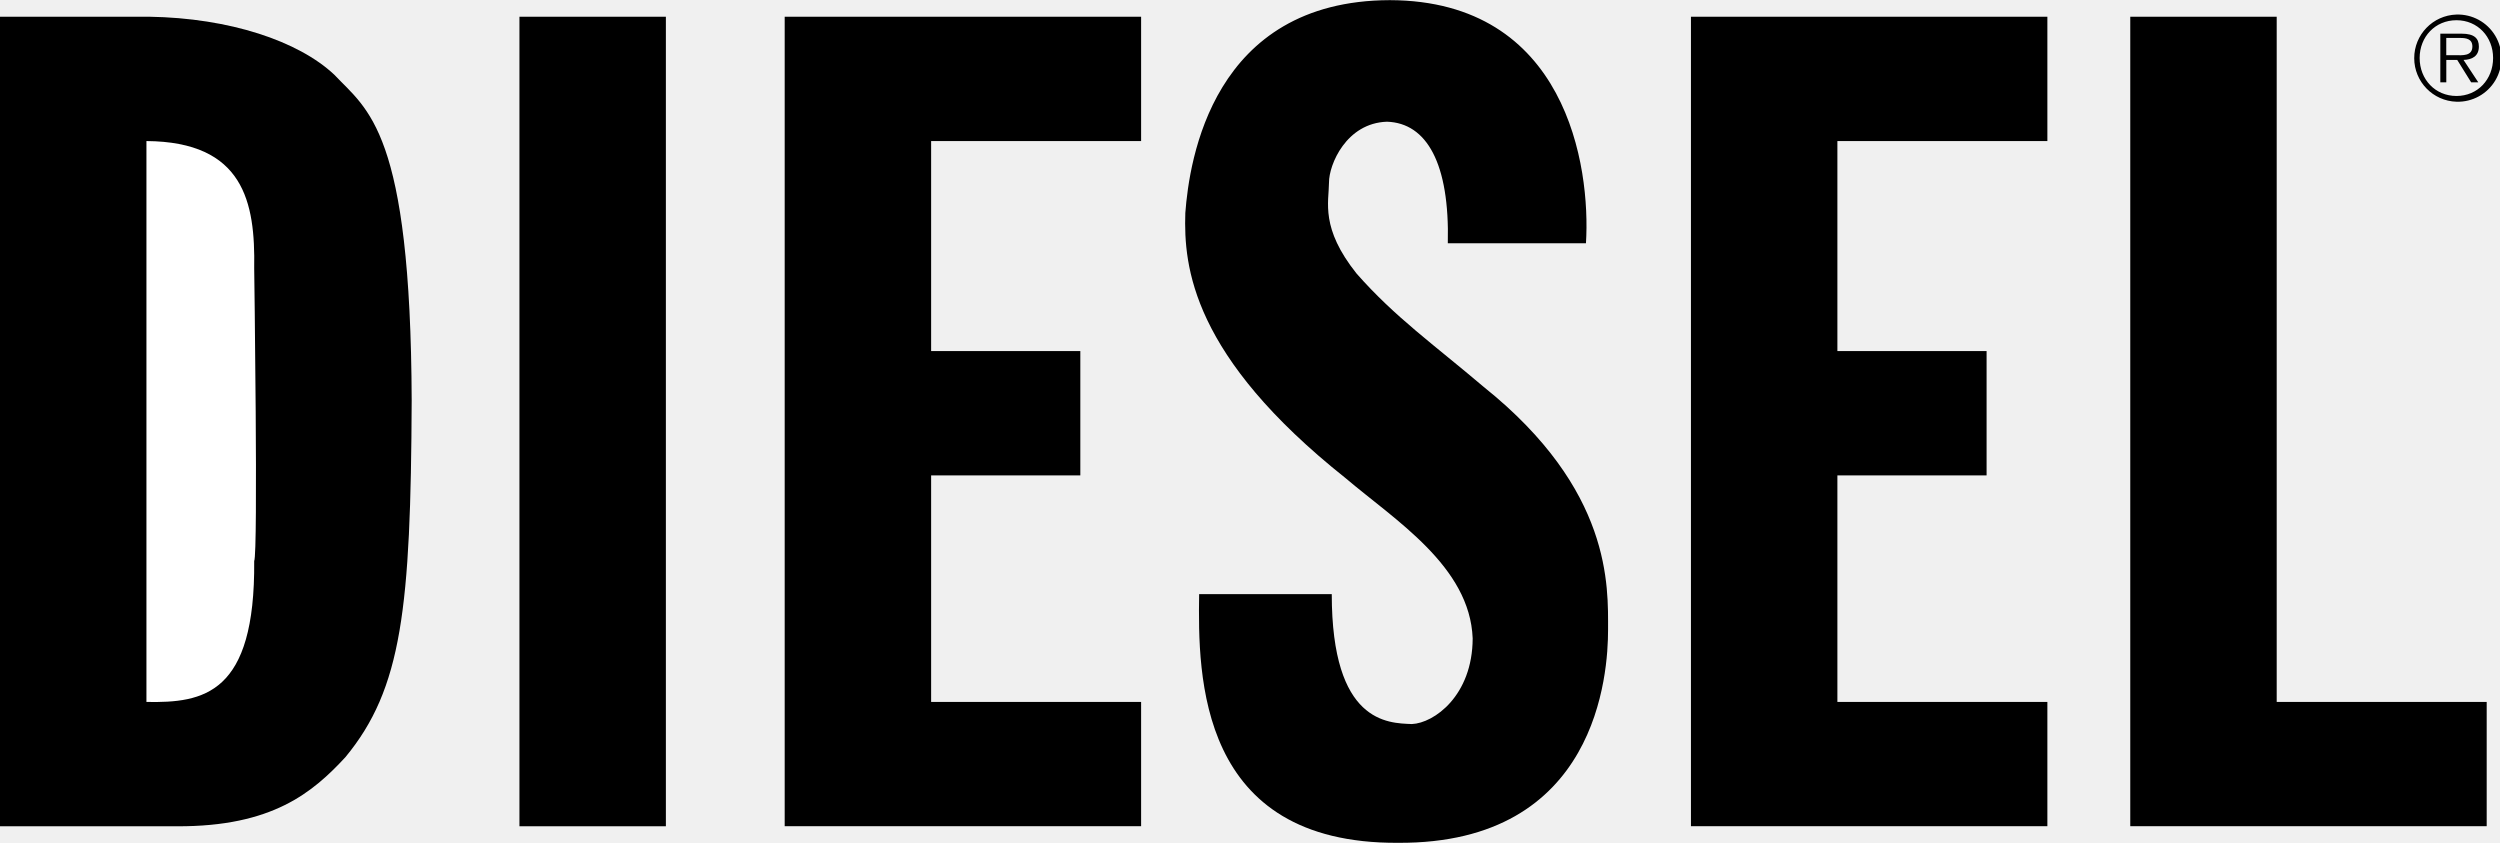
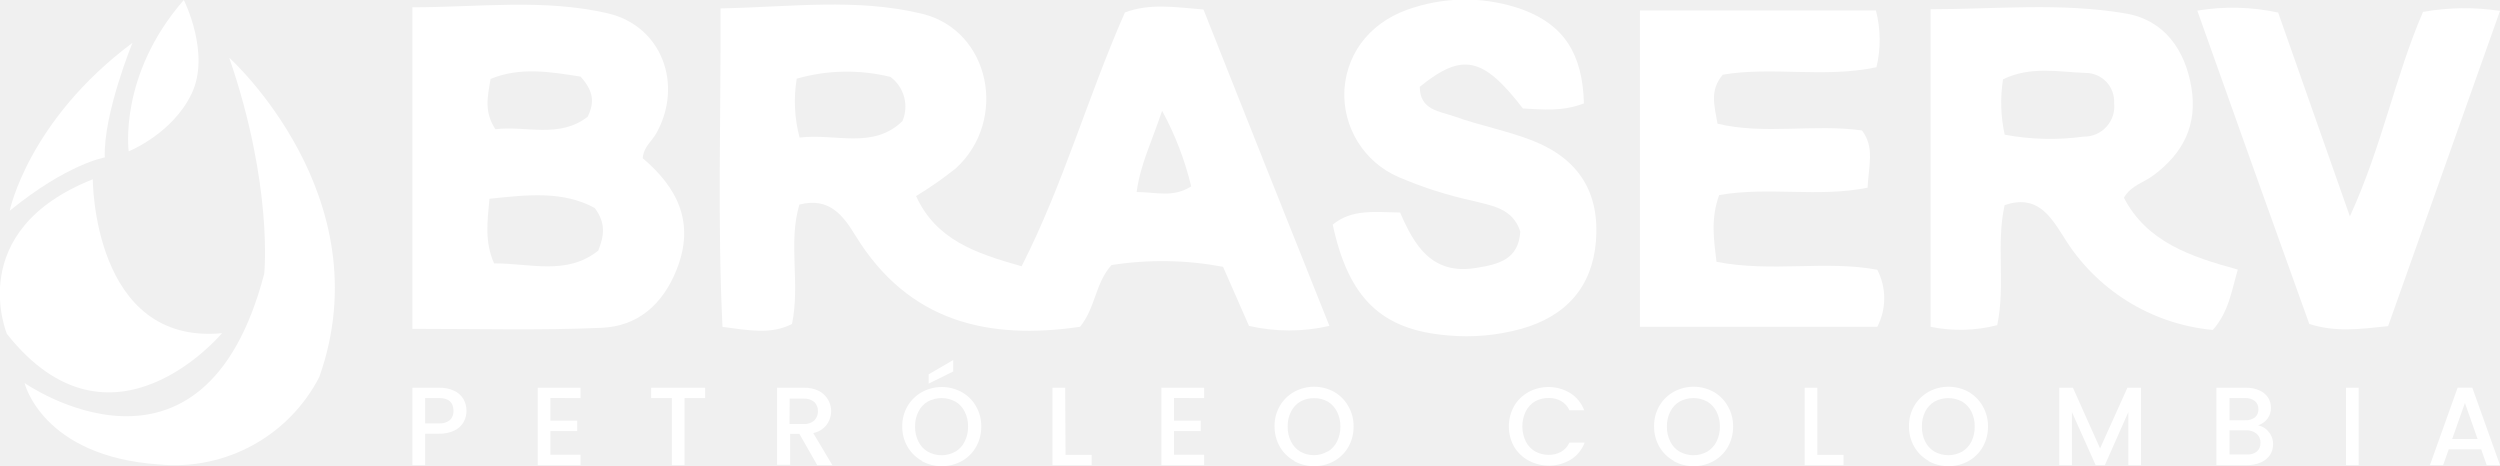
- <svg xmlns="http://www.w3.org/2000/svg" width="2500" height="843" viewBox="0 0 54.289 18.3">
-   <path d="M24.78 15.24h-4.56v-4.92h3.24v-2.7h-3.24V3.06h4.56V.36h-7.74v17.579h7.74zM44.46 15.24H39.9v-4.92h3.24v-2.7H39.9V3.06h4.56V.36h-7.74v17.579h7.74zM46.26.36v17.579H54V15.24h-4.56V.36zM11.28.36h3.18v17.58h-3.18zM7.26 1.62C6.482.887 4.982.387 3.24.36H0v17.58h3.84c2.08.01 2.955-.74 3.66-1.5 1.232-1.49 1.42-3.24 1.44-7.74-.02-5.875-.958-6.313-1.68-7.08z" />
-   <path d="M5.52 12.18c.025 2.895-1.1 3.083-2.34 3.06V3.06c2.115.015 2.365 1.328 2.34 2.76 0 0 .087 6.192 0 6.36z" fill="#fff" />
-   <path d="M28.92 12.899h-2.88c-.026 1.769-.026 5.425 4.32 5.4 4.341.025 4.56-3.694 4.56-4.62 0-.949.094-3.042-2.7-5.28-1.081-.918-1.925-1.512-2.76-2.46-.79-.99-.603-1.552-.6-1.979-.002-.385.373-1.292 1.26-1.32.862.029 1.362.904 1.32 2.64h3c.105-1.674-.426-5.268-4.26-5.28-3.854.012-4.354 3.481-4.44 4.62-.039 1.174.149 3.111 3.48 5.76 1.075.914 2.7 1.914 2.76 3.48-.004 1.247-.841 1.84-1.32 1.86-.521-.02-1.74-.02-1.74-2.821zM53.344 2.206a.947.947 0 1 0-.003-1.893.947.947 0 0 0 .003 1.893zm0-.125c-.462 0-.8-.36-.8-.825 0-.46.337-.82.8-.82.46 0 .795.36.795.82 0 .465-.335.825-.795.825zm.153-.783c.188-.005.333-.083.333-.29 0-.175-.095-.28-.375-.28h-.462v1.057h.13v-.487h.237l.303.487h.155l-.321-.487zm-.375-.102V.821h.302c.13 0 .265.02.265.185 0 .215-.22.19-.37.19h-.197z" />
+ <svg xmlns="http://www.w3.org/2000/svg" id="Capa_1" data-name="Capa 1" viewBox="0 0 270.8 50.47">
+   <defs>
+     <style>.cls-1{fill:#fff;}</style>
+   </defs>
+   <path class="cls-1" d="M144,35.3a19.38,19.38,0,0,1-8.71,0c-.9-2.06-1.82-4.16-2.81-6.4a35.6,35.6,0,0,0-12.08-.19c-1.79,2-1.71,4.6-3.41,6.69-9.91,1.45-18.56-.49-24.32-9.87-1.33-2.17-2.83-4.21-6.08-3.37-1.24,4.15.11,8.52-.8,12.93-2.29,1.18-4.67.68-7.53.32-.55-11.36-.17-22.56-.21-34.5C85.5.77,92.8-.23,99.87,1.49c7.42,1.8,9.35,11.55,3.66,16.75a42.39,42.39,0,0,1-4.3,3c2.15,4.71,6.39,6.19,11.43,7.6,4.52-8.85,7.18-18.42,11.19-27.49,2.67-1,5.28-.59,8.51-.32C134.78,12.18,139.28,23.5,144,35.3ZM86.61,14.9c3.92-.47,7.94,1.31,11.14-1.78a4,4,0,0,0-1.3-4.79,19.83,19.83,0,0,0-10.15.19A15.23,15.23,0,0,0,86.61,14.9ZM125.88,12c-1.18,3.51-2.35,5.79-2.76,8.8,2.08,0,3.92.65,5.91-.61A33.43,33.43,0,0,0,125.88,12Z" />
+   <path class="cls-1" d="M44.67,35.62V.79c7.15,0,14.22-.95,21.14.65,5.91,1.36,8.22,7.75,5.28,13-.47.85-1.38,1.46-1.47,2.7,3.76,3.18,5.72,7,3.65,12.12-1.5,3.73-4.2,6.1-8.15,6.25C58.52,35.8,51.9,35.62,44.67,35.62ZM64.8,27.15c.66-1.65.83-3-.38-4.62-3.44-1.88-7.3-1.43-11.4-1-.22,2.42-.55,4.63.5,7C57.42,28.51,61.38,29.87,64.8,27.15ZM62.89,8.3c-3.27-.52-6.57-1.07-9.75.25-.33,1.95-.72,3.55.52,5.45,3.28-.42,6.91,1.05,10-1.36C64.41,11.09,64.31,9.89,62.89,8.3Z" />
+   <path class="cls-1" d="M239.69,35.74A21.24,21.24,0,0,1,223.5,25.6c-1.44-2.25-2.87-4.57-6.36-3.38-.94,4.24.11,8.59-.8,13a16,16,0,0,1-7.22.18V1c7.06,0,14.13-.74,21.13.46,4.19.71,6.44,3.94,7.12,8s-.88,7.12-4.08,9.51c-1,.78-2.45,1.09-3.23,2.45,2.51,4.81,7.23,6.38,12.34,7.78C241.71,31.52,241.44,33.76,239.69,35.74ZM217.15,14.59a26.75,26.75,0,0,0,8.54.21A3.27,3.27,0,0,0,229,11.15a3.09,3.09,0,0,0-3.12-3.25c-2.92-.11-5.93-.76-8.91.69A16.06,16.06,0,0,0,217.15,14.59Z" />
+   <path class="cls-1" d="M185.93,28.36c6,1.17,11.81-.19,17.42.86a6.74,6.74,0,0,1,0,6.18H177.64V1.13H203.2a12.79,12.79,0,0,1,.06,6.15c-5.61,1.2-11.29-.1-16.65.81-1.43,1.69-.92,3.31-.57,5.31,5.09,1.22,10.44,0,15.65.73,1.4,1.84.71,3.82.61,6.2-5.28,1.08-10.79-.14-16.08.8C185.29,23.7,185.64,25.93,185.93,28.36Z" />
+   <path class="cls-1" d="M171.57,11.2c-2.39.92-4.53.65-6.61.55-4.32-5.61-6.56-6.08-11.17-2.35,0,2.55,2.18,2.65,3.77,3.22,2.8,1,5.77,1.55,8.54,2.65,5,2,7.2,5.69,6.77,10.9-.41,4.87-3.19,8.1-8.16,9.47a22.19,22.19,0,0,1-7.9.69c-7.16-.59-10.73-4-12.45-12,2.08-1.71,4.56-1.35,7.3-1.31,1.53,3.54,3.42,6.8,8.24,6,2.45-.39,4.59-.92,4.78-3.93-.82-2.57-3.13-2.81-5.16-3.34a44.15,44.15,0,0,1-8-2.56,9.74,9.74,0,0,1-5.89-9.54c.31-4.23,3.14-7.55,7.56-8.85a18.43,18.43,0,0,1,11.74.24C169.38,2.69,171.43,5.8,171.57,11.2Z" />
+   <path class="cls-1" d="M258.68,35.33c-3.25.34-5.7.66-8.54-.24q-6-16.67-12.13-33.94a23.4,23.4,0,0,1,8.76.21l7.77,22.08c3.54-7.75,4.91-15.21,7.92-22.15a25.52,25.52,0,0,1,8.34-.11C266.68,12.79,262.7,24,258.68,35.33Z" />
+   <path class="cls-1" d="M10.05,19.42s0,18,14,16.67c0,0-12,14.38-23.31.07C.77,36.16-4,25,10.05,19.42Z" />
+   <path class="cls-1" d="M1.05,22.83s2-9.76,13.3-18.19c0,0-3.16,7.68-3,12.41C11.38,17.05,7.31,17.72,1.05,22.83Z" />
+   <path class="cls-1" d="M13.94,16.39S12.8,8.15,19.91,0c0,0,2.93,5.78.85,10.14S13.94,16.39,13.94,16.39Z" />
+   <path class="cls-1" d="M2.66,41.49S22,55,28.62,29.65c0,0,1-9.47-3.79-23.4,0,0,16.68,15,9.76,34.58a17.63,17.63,0,0,1-17.34,9.48C4.56,49.45,2.66,41.49,2.66,41.49Z" />
+   <path class="cls-1" d="M50.23,45.7a2.27,2.27,0,0,1-1,.93,3.7,3.7,0,0,1-1.7.35H46.05v3.4H44.67V42h2.9a3.67,3.67,0,0,1,1.63.33,2.26,2.26,0,0,1,1,.9,2.48,2.48,0,0,1,.33,1.27A2.51,2.51,0,0,1,50.23,45.7Zm-1.49-.2a1.3,1.3,0,0,0,.38-1c0-.92-.52-1.38-1.55-1.38H46.05v2.74h1.52A1.67,1.67,0,0,0,48.74,45.5Z" />
+   <path class="cls-1" d="M59.62,43.11v2.46h2.9v1.12h-2.9v2.57h3.26v1.12H58.25V42h4.63v1.12Z" />
+   <path class="cls-1" d="M76.38,42v1.12H74.15v7.26H72.78V43.12H70.53V42Z" />
+   <path class="cls-1" d="M88.52,50.38,86.59,47h-1v3.35H84.17V42h2.89a3.51,3.51,0,0,1,1.63.34A2.47,2.47,0,0,1,89.55,46a2.42,2.42,0,0,1-1.46.91l2.07,3.47Zm-3-4.45h1.52a1.6,1.6,0,0,0,1.16-.38,1.38,1.38,0,0,0,.4-1,1.35,1.35,0,0,0-.39-1,1.67,1.67,0,0,0-1.17-.37H85.54Z" />
+   <path class="cls-1" d="M99.86,49.92a4.16,4.16,0,0,1-1.56-1.53,4.37,4.37,0,0,1-.57-2.22A4.27,4.27,0,0,1,98.3,44a4.16,4.16,0,0,1,1.56-1.53,4.5,4.5,0,0,1,4.31,0A4,4,0,0,1,105.72,44a4.27,4.27,0,0,1,.57,2.2,4.37,4.37,0,0,1-.57,2.22,4,4,0,0,1-1.55,1.53,4.5,4.5,0,0,1-4.31,0Zm3.63-1a2.54,2.54,0,0,0,1-1.08,3.45,3.45,0,0,0,.37-1.64,3.37,3.37,0,0,0-.37-1.62,2.54,2.54,0,0,0-1-1.08,3.15,3.15,0,0,0-3,0,2.54,2.54,0,0,0-1,1.08,3.37,3.37,0,0,0-.37,1.62,3.45,3.45,0,0,0,.37,1.64,2.54,2.54,0,0,0,1,1.08,3.07,3.07,0,0,0,3,0Zm-.24-8.68-2.66,1.31v-1L103.25,39Z" />
+   <path class="cls-1" d="M115.42,49.27h2.83v1.11H114V42h1.38Z" />
+   <path class="cls-1" d="M127.17,43.11v2.46h2.89v1.12h-2.89v2.57h3.26v1.12H125.8V42h4.63v1.12Z" />
+   <path class="cls-1" d="M140.19,49.92a4.09,4.09,0,0,1-1.56-1.53,4.37,4.37,0,0,1-.57-2.22,4.27,4.27,0,0,1,.57-2.2,4.09,4.09,0,0,1,1.56-1.53,4.5,4.5,0,0,1,4.31,0A4.07,4.07,0,0,1,146.05,44a4.27,4.27,0,0,1,.57,2.2,4.37,4.37,0,0,1-.57,2.22,4.07,4.07,0,0,1-1.55,1.53,4.5,4.5,0,0,1-4.31,0Zm3.63-1a2.66,2.66,0,0,0,1-1.08,3.57,3.57,0,0,0,.37-1.64,3.49,3.49,0,0,0-.37-1.62,2.66,2.66,0,0,0-1-1.08,2.9,2.9,0,0,0-1.48-.37,2.94,2.94,0,0,0-1.49.37,2.58,2.58,0,0,0-1,1.08,3.37,3.37,0,0,0-.37,1.62,3.45,3.45,0,0,0,.37,1.64,2.58,2.58,0,0,0,1,1.08,2.85,2.85,0,0,0,1.49.38A2.81,2.81,0,0,0,143.82,48.89Z" />
+   <path class="cls-1" d="M164,44a4.09,4.09,0,0,1,1.56-1.53,4.55,4.55,0,0,1,4.53.11,3.76,3.76,0,0,1,1.51,1.86H170a2.21,2.21,0,0,0-.9-1,2.69,2.69,0,0,0-1.34-.33,2.94,2.94,0,0,0-1.49.37,2.58,2.58,0,0,0-1,1.08,3.75,3.75,0,0,0,0,3.25,2.58,2.58,0,0,0,1,1.08,3,3,0,0,0,1.49.38,2.69,2.69,0,0,0,1.34-.33,2.21,2.21,0,0,0,.9-1h1.65a3.7,3.7,0,0,1-1.51,1.85,4.64,4.64,0,0,1-4.54.11A4.14,4.14,0,0,1,164,48.38,4.55,4.55,0,0,1,164,44Z" />
+   <path class="cls-1" d="M181.3,49.92a4.09,4.09,0,0,1-1.56-1.53,4.37,4.37,0,0,1-.57-2.22,4.27,4.27,0,0,1,.57-2.2,4.09,4.09,0,0,1,1.56-1.53,4.5,4.5,0,0,1,4.31,0A4.07,4.07,0,0,1,187.16,44a4.27,4.27,0,0,1,.57,2.2,4.37,4.37,0,0,1-.57,2.22,4.07,4.07,0,0,1-1.55,1.53,4.5,4.5,0,0,1-4.31,0Zm3.63-1a2.66,2.66,0,0,0,1-1.08,3.57,3.57,0,0,0,.37-1.64,3.49,3.49,0,0,0-.37-1.62,2.66,2.66,0,0,0-1-1.08,3.14,3.14,0,0,0-3,0,2.54,2.54,0,0,0-1,1.08,3.37,3.37,0,0,0-.37,1.62,3.45,3.45,0,0,0,.37,1.64,2.54,2.54,0,0,0,1,1.08,3.07,3.07,0,0,0,3,0Z" />
+   <path class="cls-1" d="M196.85,49.27h2.84v1.11h-4.21V42h1.37Z" />
+   <path class="cls-1" d="M208.9,49.92a4.14,4.14,0,0,1-1.55-1.53,4.37,4.37,0,0,1-.57-2.22,4.27,4.27,0,0,1,.57-2.2,4.14,4.14,0,0,1,1.55-1.53,4.52,4.52,0,0,1,4.32,0A4.14,4.14,0,0,1,214.77,44a4.27,4.27,0,0,1,.57,2.2,4.37,4.37,0,0,1-.57,2.22,4.14,4.14,0,0,1-1.55,1.53,4.52,4.52,0,0,1-4.32,0Zm3.64-1a2.66,2.66,0,0,0,1-1.08,3.57,3.57,0,0,0,.36-1.64,3.48,3.48,0,0,0-.36-1.62,2.66,2.66,0,0,0-1-1.08,3.17,3.17,0,0,0-3,0,2.66,2.66,0,0,0-1,1.08,3.48,3.48,0,0,0-.36,1.62,3.57,3.57,0,0,0,.36,1.64,2.66,2.66,0,0,0,1,1.08,3.09,3.09,0,0,0,3,0Z" />
+   <path class="cls-1" d="M231.91,42v8.38h-1.37V44.64L228,50.38H227l-2.57-5.74v5.74h-1.37V42h1.48l2.94,6.57L230.44,42Z" />
+   <path class="cls-1" d="M245.75,46.79a2,2,0,0,1,.47,1.34,2.09,2.09,0,0,1-.33,1.15,2.27,2.27,0,0,1-1,.81,3.49,3.49,0,0,1-1.46.29h-3.35V42h3.2a3.47,3.47,0,0,1,1.47.29,2.12,2.12,0,0,1,.93.78,2,2,0,0,1,.31,1.09,1.89,1.89,0,0,1-.39,1.21,2.27,2.27,0,0,1-1,.71A1.85,1.85,0,0,1,245.75,46.79Zm-4.25-1.27h1.7a1.64,1.64,0,0,0,1.05-.3,1.11,1.11,0,0,0,.38-.89,1.12,1.12,0,0,0-.38-.89,1.59,1.59,0,0,0-1.05-.32h-1.7Zm2.95,3.4a1.15,1.15,0,0,0,.4-.94,1.21,1.21,0,0,0-.42-1,1.65,1.65,0,0,0-1.12-.37H241.5v2.62h1.85A1.61,1.61,0,0,0,244.45,48.92Z" />
+   <path class="cls-1" d="M255.49,42v8.38h-1.37V42Z" />
+   <path class="cls-1" d="M268.76,48.67h-3.51l-.61,1.71h-1.43l3-8.39h1.59l3,8.39h-1.44Zm-.39-1.12L267,43.65l-1.38,3.9Z" />
</svg>
